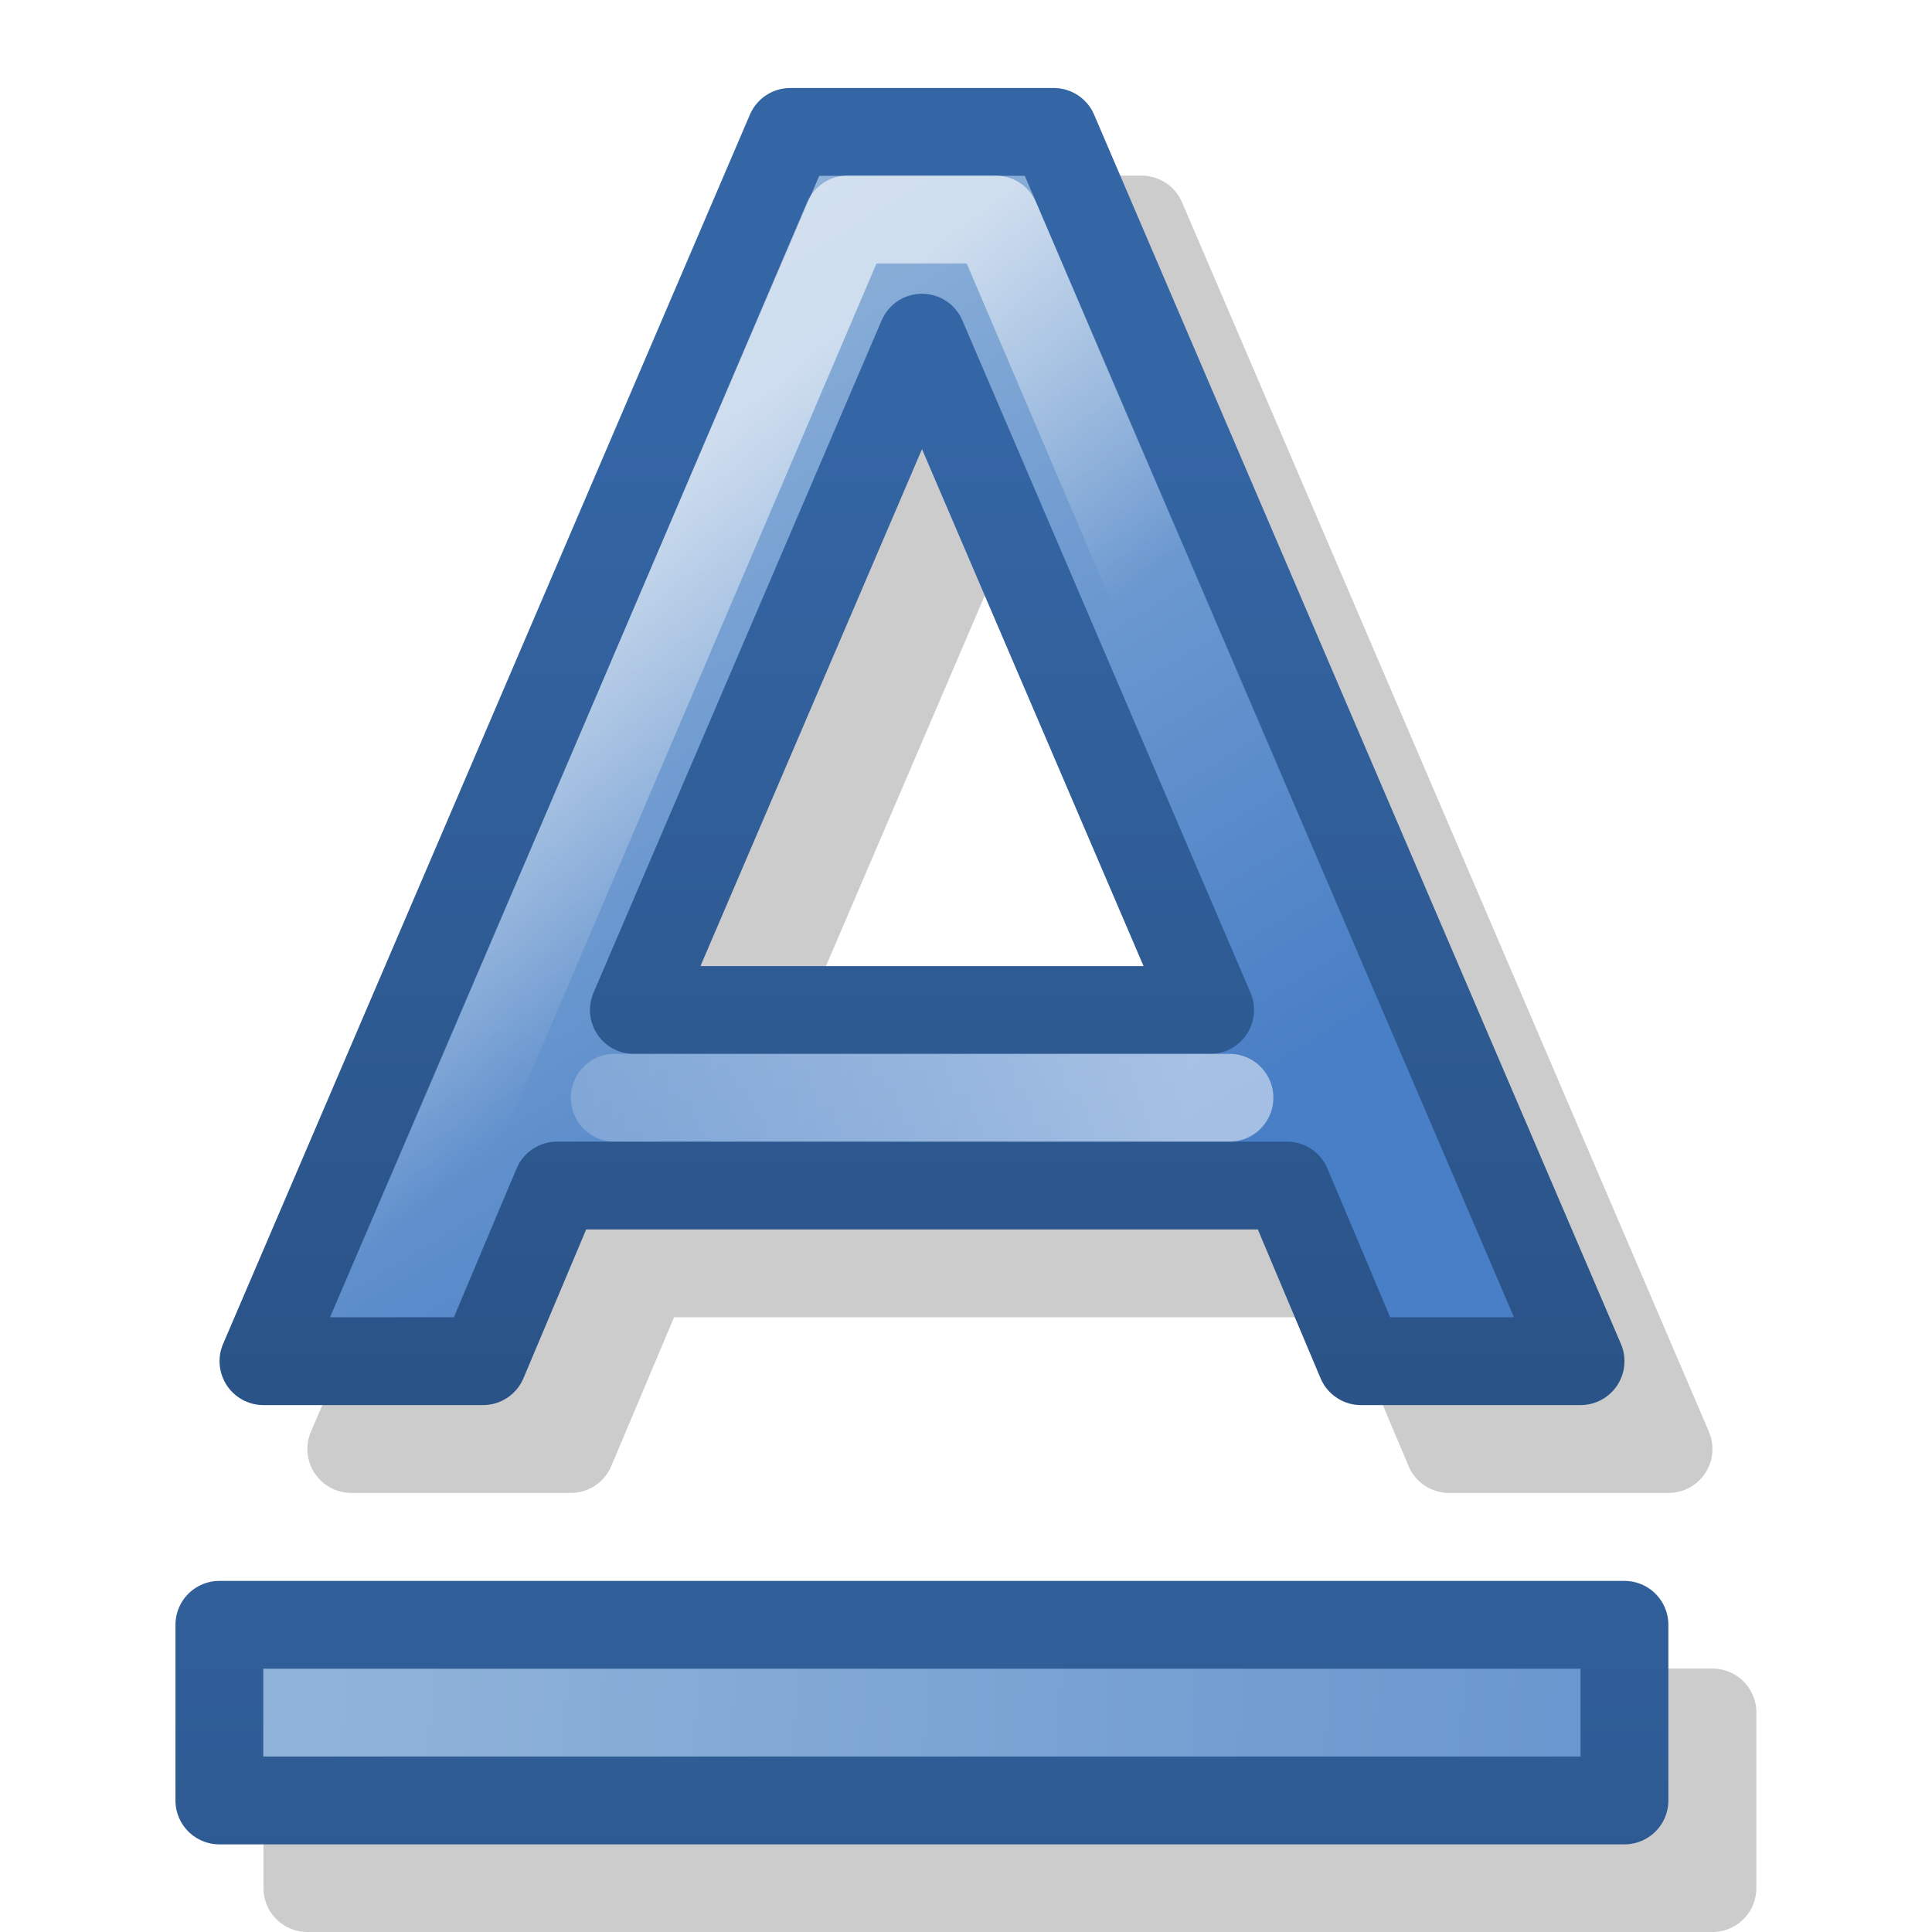
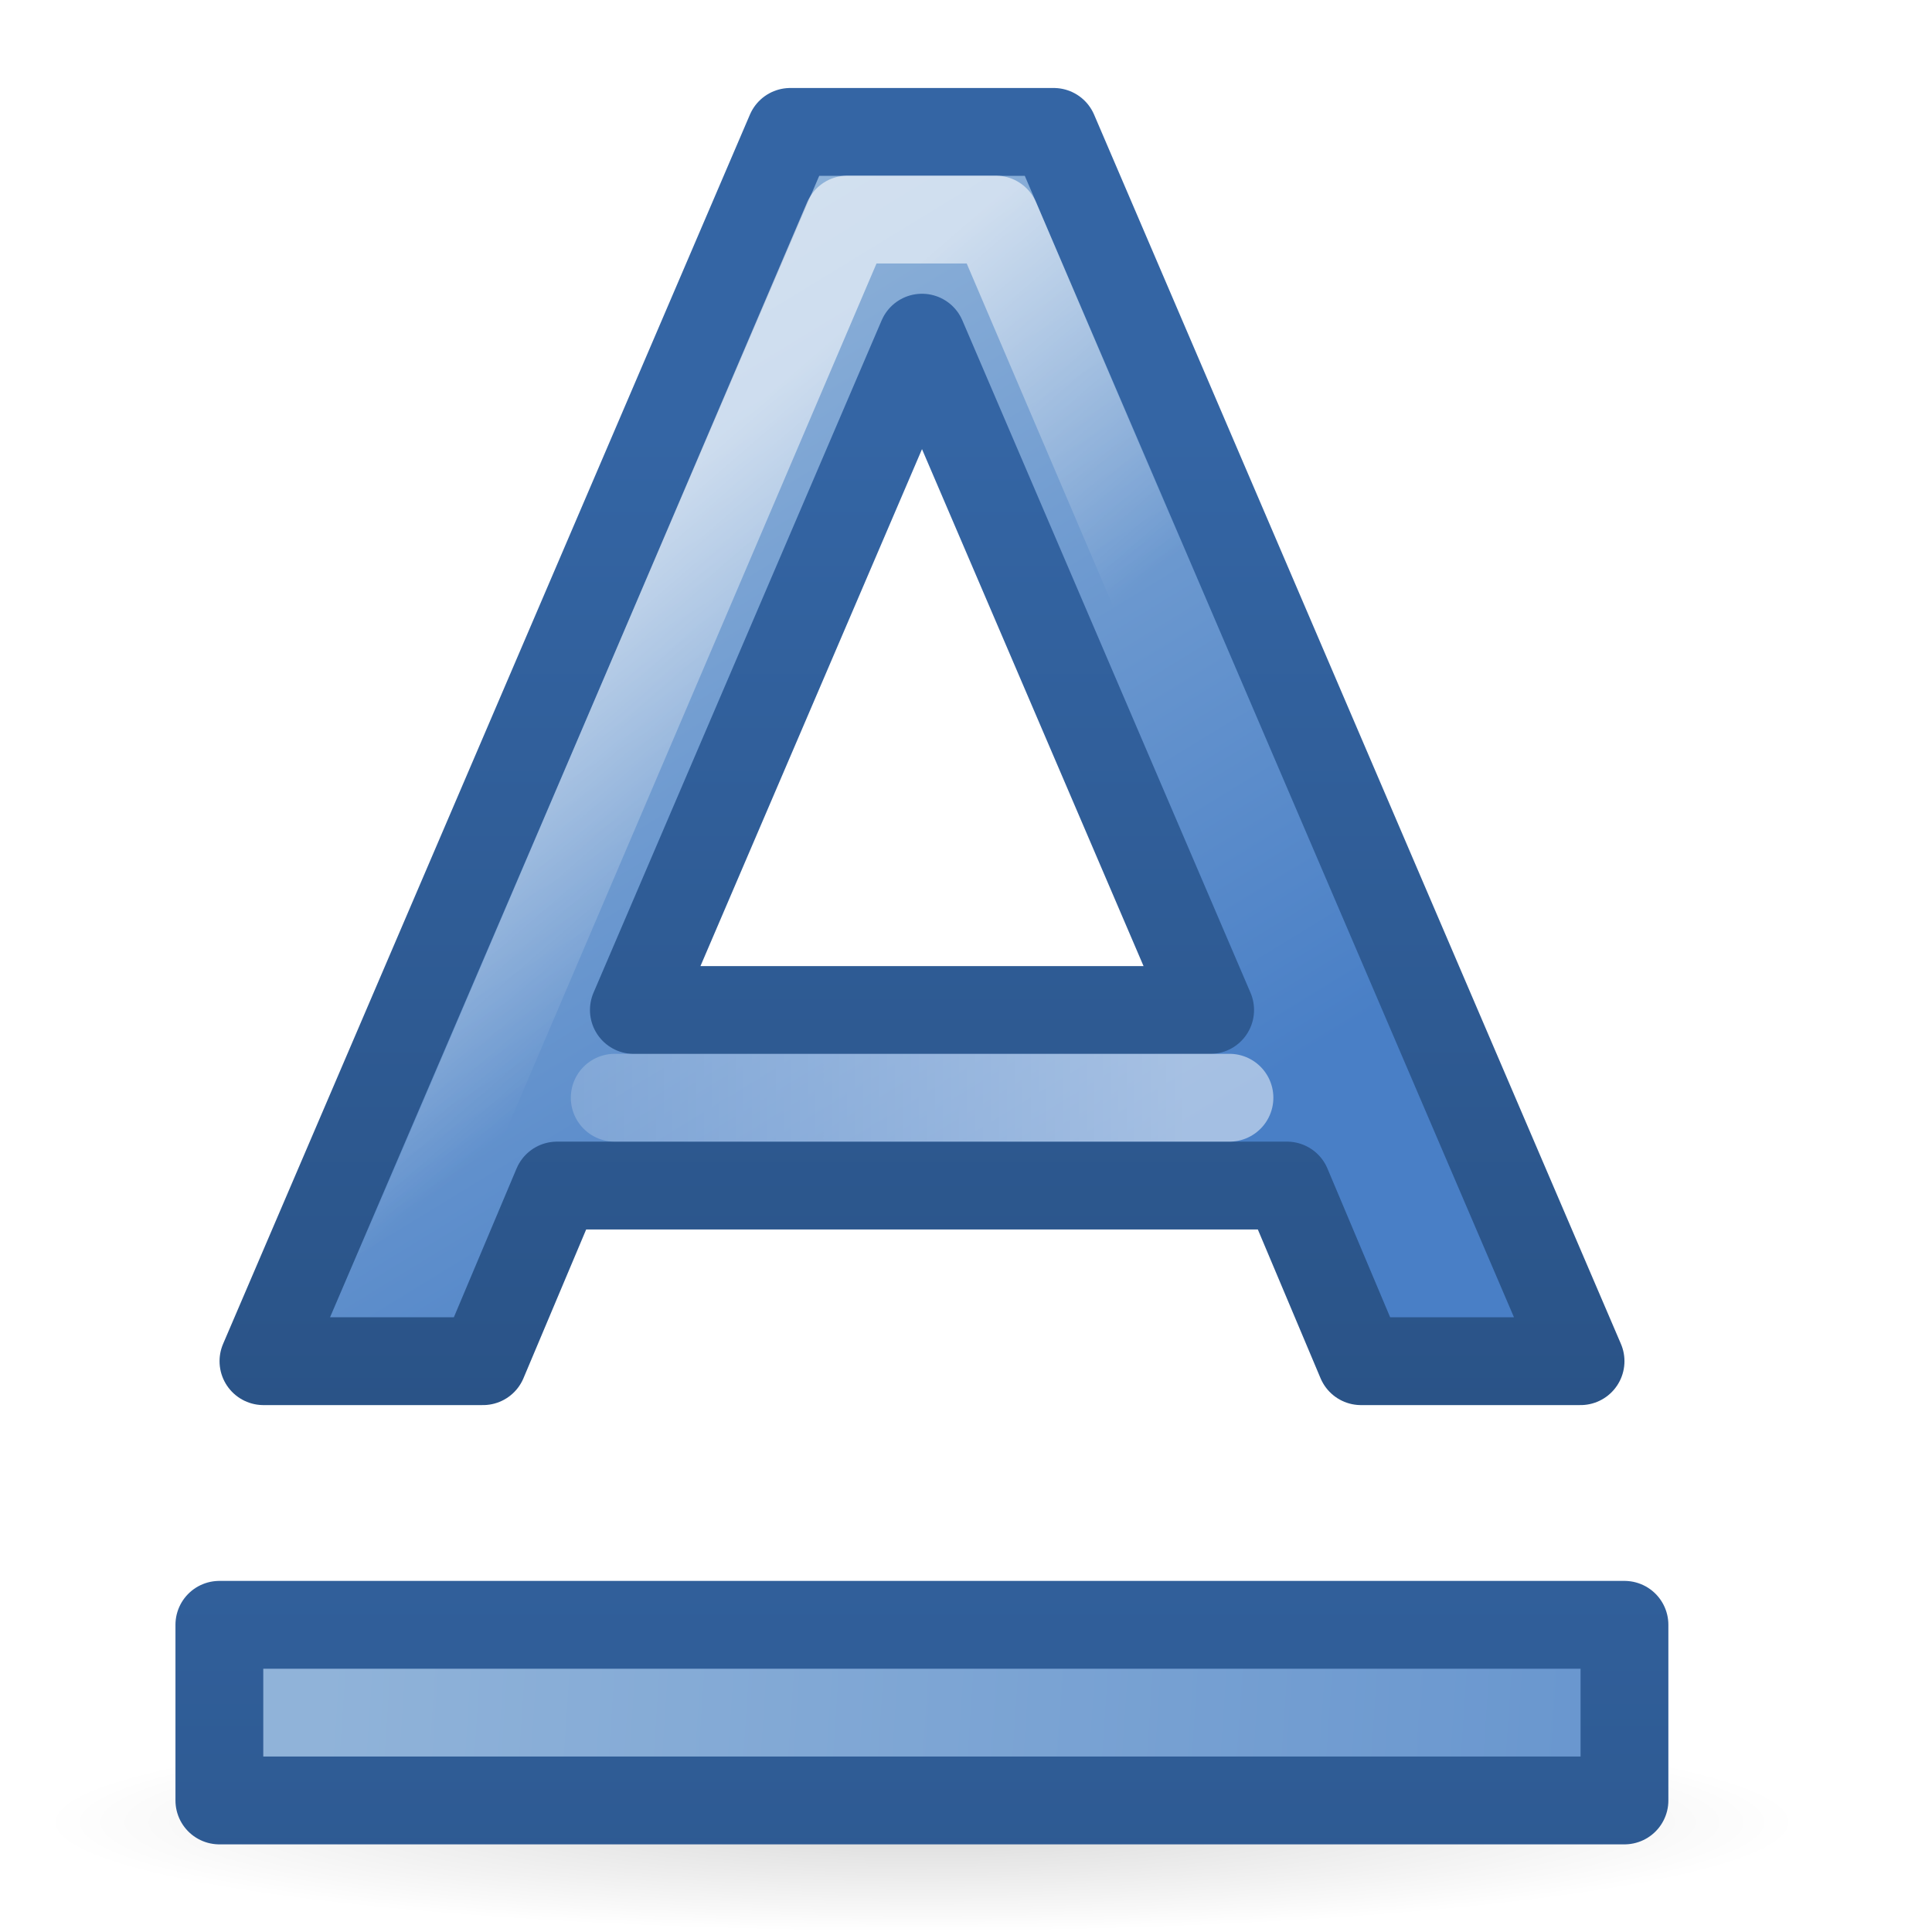
<svg xmlns="http://www.w3.org/2000/svg" xmlns:xlink="http://www.w3.org/1999/xlink" width="22" height="22" id="svg1306" version="1.0">
  <defs id="defs1308">
    <linearGradient id="linearGradient2288">
      <stop id="stop2290" offset="0" style="stop-color:#3465a4;stop-opacity:1;" />
      <stop id="stop2292" offset="1" style="stop-color:#2a5387;stop-opacity:1;" />
    </linearGradient>
    <linearGradient id="linearGradient3682">
      <stop style="stop-color:#497fc6;stop-opacity:1;" offset="0" id="stop3684" />
      <stop style="stop-color:#90b3d9;stop-opacity:1;" offset="1" id="stop3686" />
    </linearGradient>
    <linearGradient id="linearGradient2834">
      <stop style="stop-color:#ffffff;stop-opacity:1;" offset="0" id="stop2836" />
      <stop style="stop-color:#ffffff;stop-opacity:0;" offset="1" id="stop2838" />
    </linearGradient>
    <linearGradient xlink:href="#linearGradient3682" id="linearGradient2602" gradientUnits="userSpaceOnUse" gradientTransform="matrix(0.999864,0,0,0.99985,1.5002,2.33006e-3)" x1="11.019" y1="13.467" x2="4.933" y2="3.509" />
    <linearGradient xlink:href="#linearGradient3682" id="linearGradient2612" gradientUnits="userSpaceOnUse" gradientTransform="translate(-2.002,-24.9979)" x1="32.094" y1="46.283" x2="5.645" y2="44.5" />
    <linearGradient xlink:href="#linearGradient2834" id="linearGradient2629" gradientUnits="userSpaceOnUse" x1="13.487" y1="11" x2="1.903" y2="11" gradientTransform="translate(-1.592398e-9,1)" />
    <linearGradient xlink:href="#linearGradient2834" id="linearGradient2633" gradientUnits="userSpaceOnUse" x1="4.049" y1="7.742" x2="6.932" y2="11.076" gradientTransform="translate(0.9375,2.980232e-8)" />
    <linearGradient xlink:href="#linearGradient2288" id="linearGradient2311" x1="33.027" y1="4.902" x2="33.027" y2="16" gradientUnits="userSpaceOnUse" gradientTransform="translate(-23,2.980232e-8)" />
    <linearGradient xlink:href="#linearGradient2288" id="linearGradient4070" x1="35.127" y1="14.241" x2="35.127" y2="25.716" gradientUnits="userSpaceOnUse" gradientTransform="translate(-23,2.980232e-8)" />
+     <linearGradient id="linearGradient8662">
+       <stop id="stop8664" offset="0" style="stop-color:#000000;stop-opacity:1;" />
+       <stop id="stop8666" offset="1" style="stop-color:#000000;stop-opacity:0;" />
+     </linearGradient>
+     <radialGradient xlink:href="#linearGradient8662" id="radialGradient1497" gradientUnits="userSpaceOnUse" gradientTransform="matrix(1,0,0,0.536723,-6.066796e-15,16.87306)" cx="24.837" cy="36.421" fx="24.837" fy="36.421" r="15.645" />
  </defs>
-   <g id="layer7" style="display:inline">
-     <path style="opacity:0.2;color:#000000;fill:#000000;fill-opacity:1;fill-rule:evenodd;stroke:#000000;stroke-width:1;stroke-linecap:round;stroke-linejoin:round;marker:none;marker-start:none;marker-mid:none;marker-end:none;stroke-miterlimit:4;stroke-dasharray:none;stroke-dashoffset:0;stroke-opacity:1;visibility:visible;display:inline;overflow:visible" d="M 10,2.5 L 4,16.5 L 6.5,16.5 L 7.344,14.5 L 15.656,14.5 L 16.5,16.5 L 19,16.5 L 13,2.5 L 12.5,2.5 L 10.5,2.5 L 10,2.5 z M 11.5,4.844 L 14.781,12.5 L 8.219,12.5 L 11.5,4.844 z M 3.5,19.5 L 3.5,21.5 L 19.5,21.5 L 19.5,19.5 L 3.5,19.5 z " id="path2425" />
+   <g id="layer1" style="display:inline">
+     <path transform="matrix(0.639193,0,0,0.148864,-5.37571,15.32821)" d="M 40.482 36.421 A 15.645 8.397 0 1 1  9.192,36.421 A 15.645 8.397 0 1 1  40.482 36.421 z" id="path1495" style="opacity:0.15;color:#000000;fill:url(#radialGradient1497);fill-opacity:1;fill-rule:evenodd;stroke:none;stroke-width:1;stroke-linecap:butt;stroke-linejoin:miter;marker:none;marker-start:none;marker-mid:none;marker-end:none;stroke-miterlimit:10;stroke-dasharray:none;stroke-dashoffset:0;stroke-opacity:1;visibility:visible;display:inline;overflow:visible" />
  </g>
  <g id="layer4" style="display:inline">
    <path id="path2493" d="M 8.999,1.502 L 3,15.5 L 5.5,15.5 L 6.343,13.5 L 14.655,13.5 L 15.498,15.5 L 17.998,15.5 L 11.999,1.502 L 11.499,1.502 L 9.499,1.502 L 8.999,1.502 z M 10.499,3.845 L 13.78,11.501 L 7.218,11.501 L 10.499,3.845 z " style="color:#000000;fill:url(#linearGradient2602);fill-opacity:1;fill-rule:evenodd;stroke:url(#linearGradient2311);stroke-width:1;stroke-linecap:round;stroke-linejoin:round;marker:none;marker-start:none;marker-mid:none;marker-end:none;stroke-miterlimit:4;stroke-dasharray:none;stroke-dashoffset:0;stroke-opacity:1;visibility:visible;display:inline;overflow:visible" />
    <path style="opacity:0.5;fill:none;fill-opacity:0.75;fill-rule:evenodd;stroke:url(#linearGradient2629);stroke-width:1;stroke-linecap:round;stroke-linejoin:miter;stroke-miterlimit:4;stroke-dasharray:none;stroke-opacity:1;display:inline" d="M 7,12.5 L 14,12.5" id="path2627" />
    <path style="opacity:0.6;color:#000000;fill:none;fill-opacity:1;fill-rule:evenodd;stroke:url(#linearGradient2633);stroke-width:1;stroke-linecap:round;stroke-linejoin:round;marker:none;marker-start:none;marker-mid:none;marker-end:none;stroke-miterlimit:4;stroke-dasharray:none;stroke-dashoffset:0;stroke-opacity:1;visibility:visible;display:inline;overflow:visible" d="M 9.651,2.5 L 4.526,14.5 L 16.463,14.5 L 11.338,2.5 L 9.651,2.5 z " id="path2631" />
    <rect y="18.502" x="2.498" height="2" width="16" id="rect2485" style="color:#000000;fill:url(#linearGradient2612);fill-opacity:1;fill-rule:evenodd;stroke:url(#linearGradient4070);stroke-width:1;stroke-linecap:round;stroke-linejoin:round;marker:none;marker-start:none;marker-mid:none;marker-end:none;stroke-miterlimit:4;stroke-dasharray:none;stroke-dashoffset:0;stroke-opacity:1;visibility:visible;display:inline;overflow:visible" />
  </g>
</svg>
